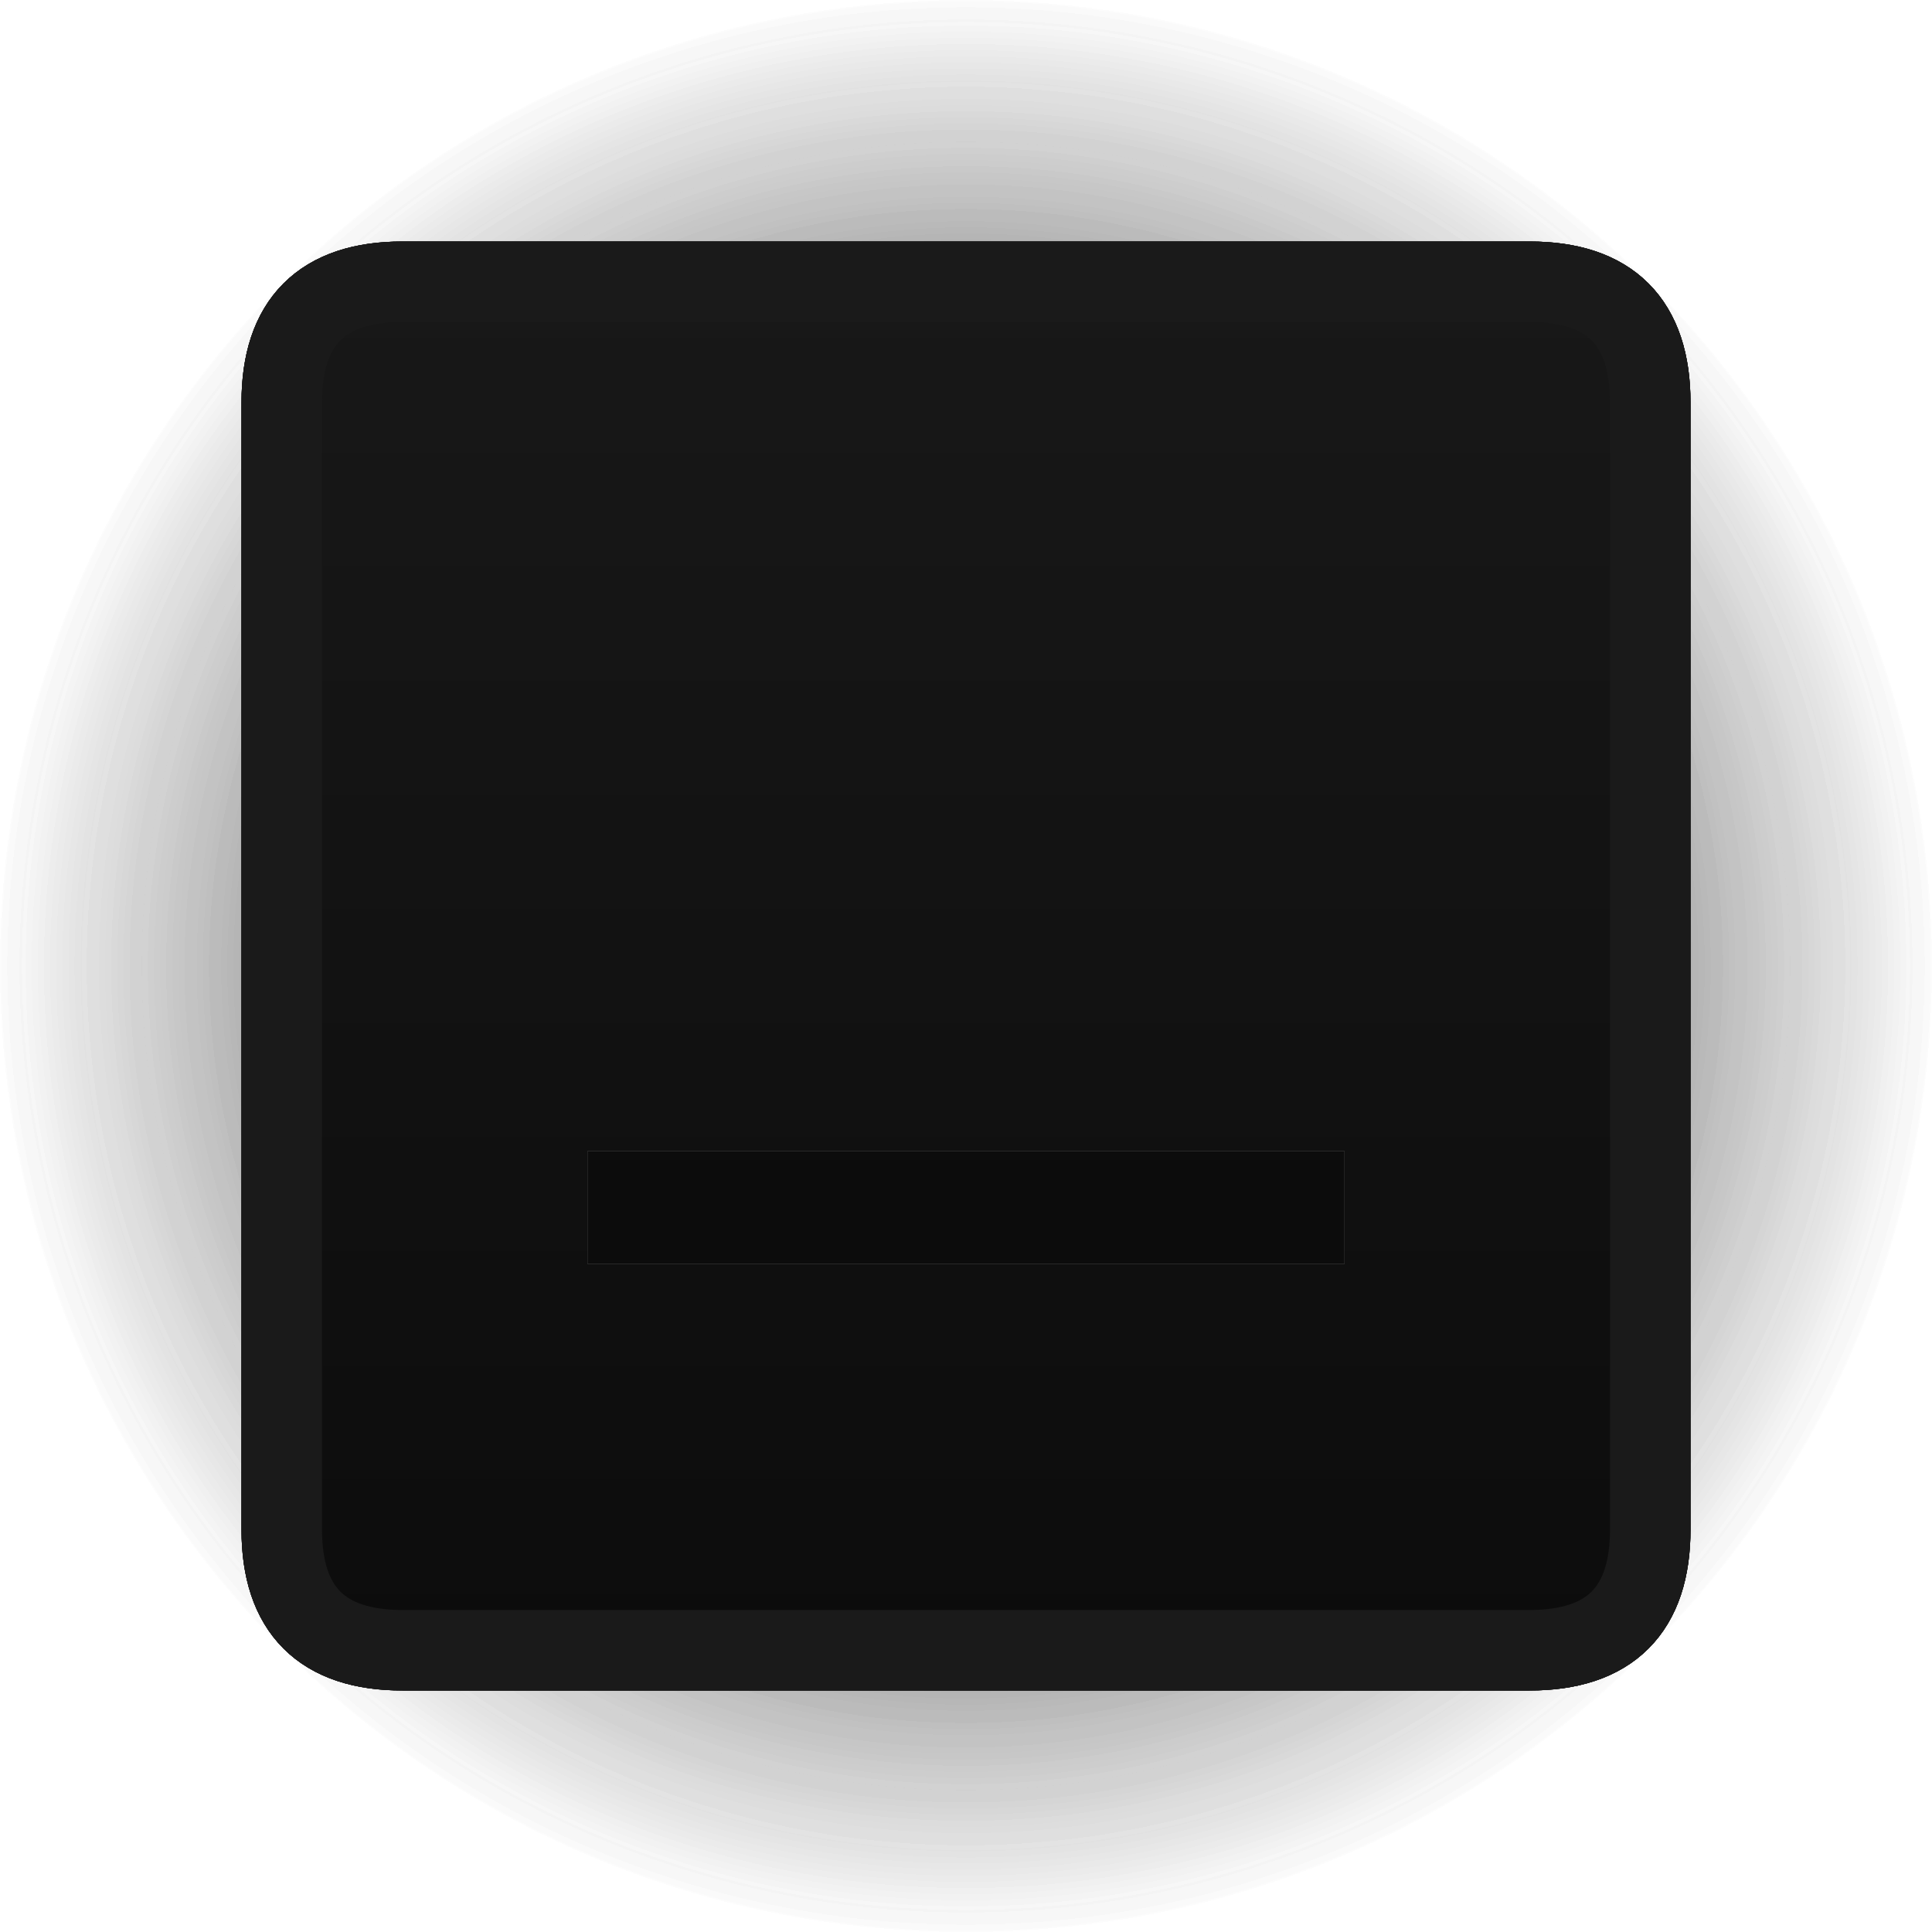
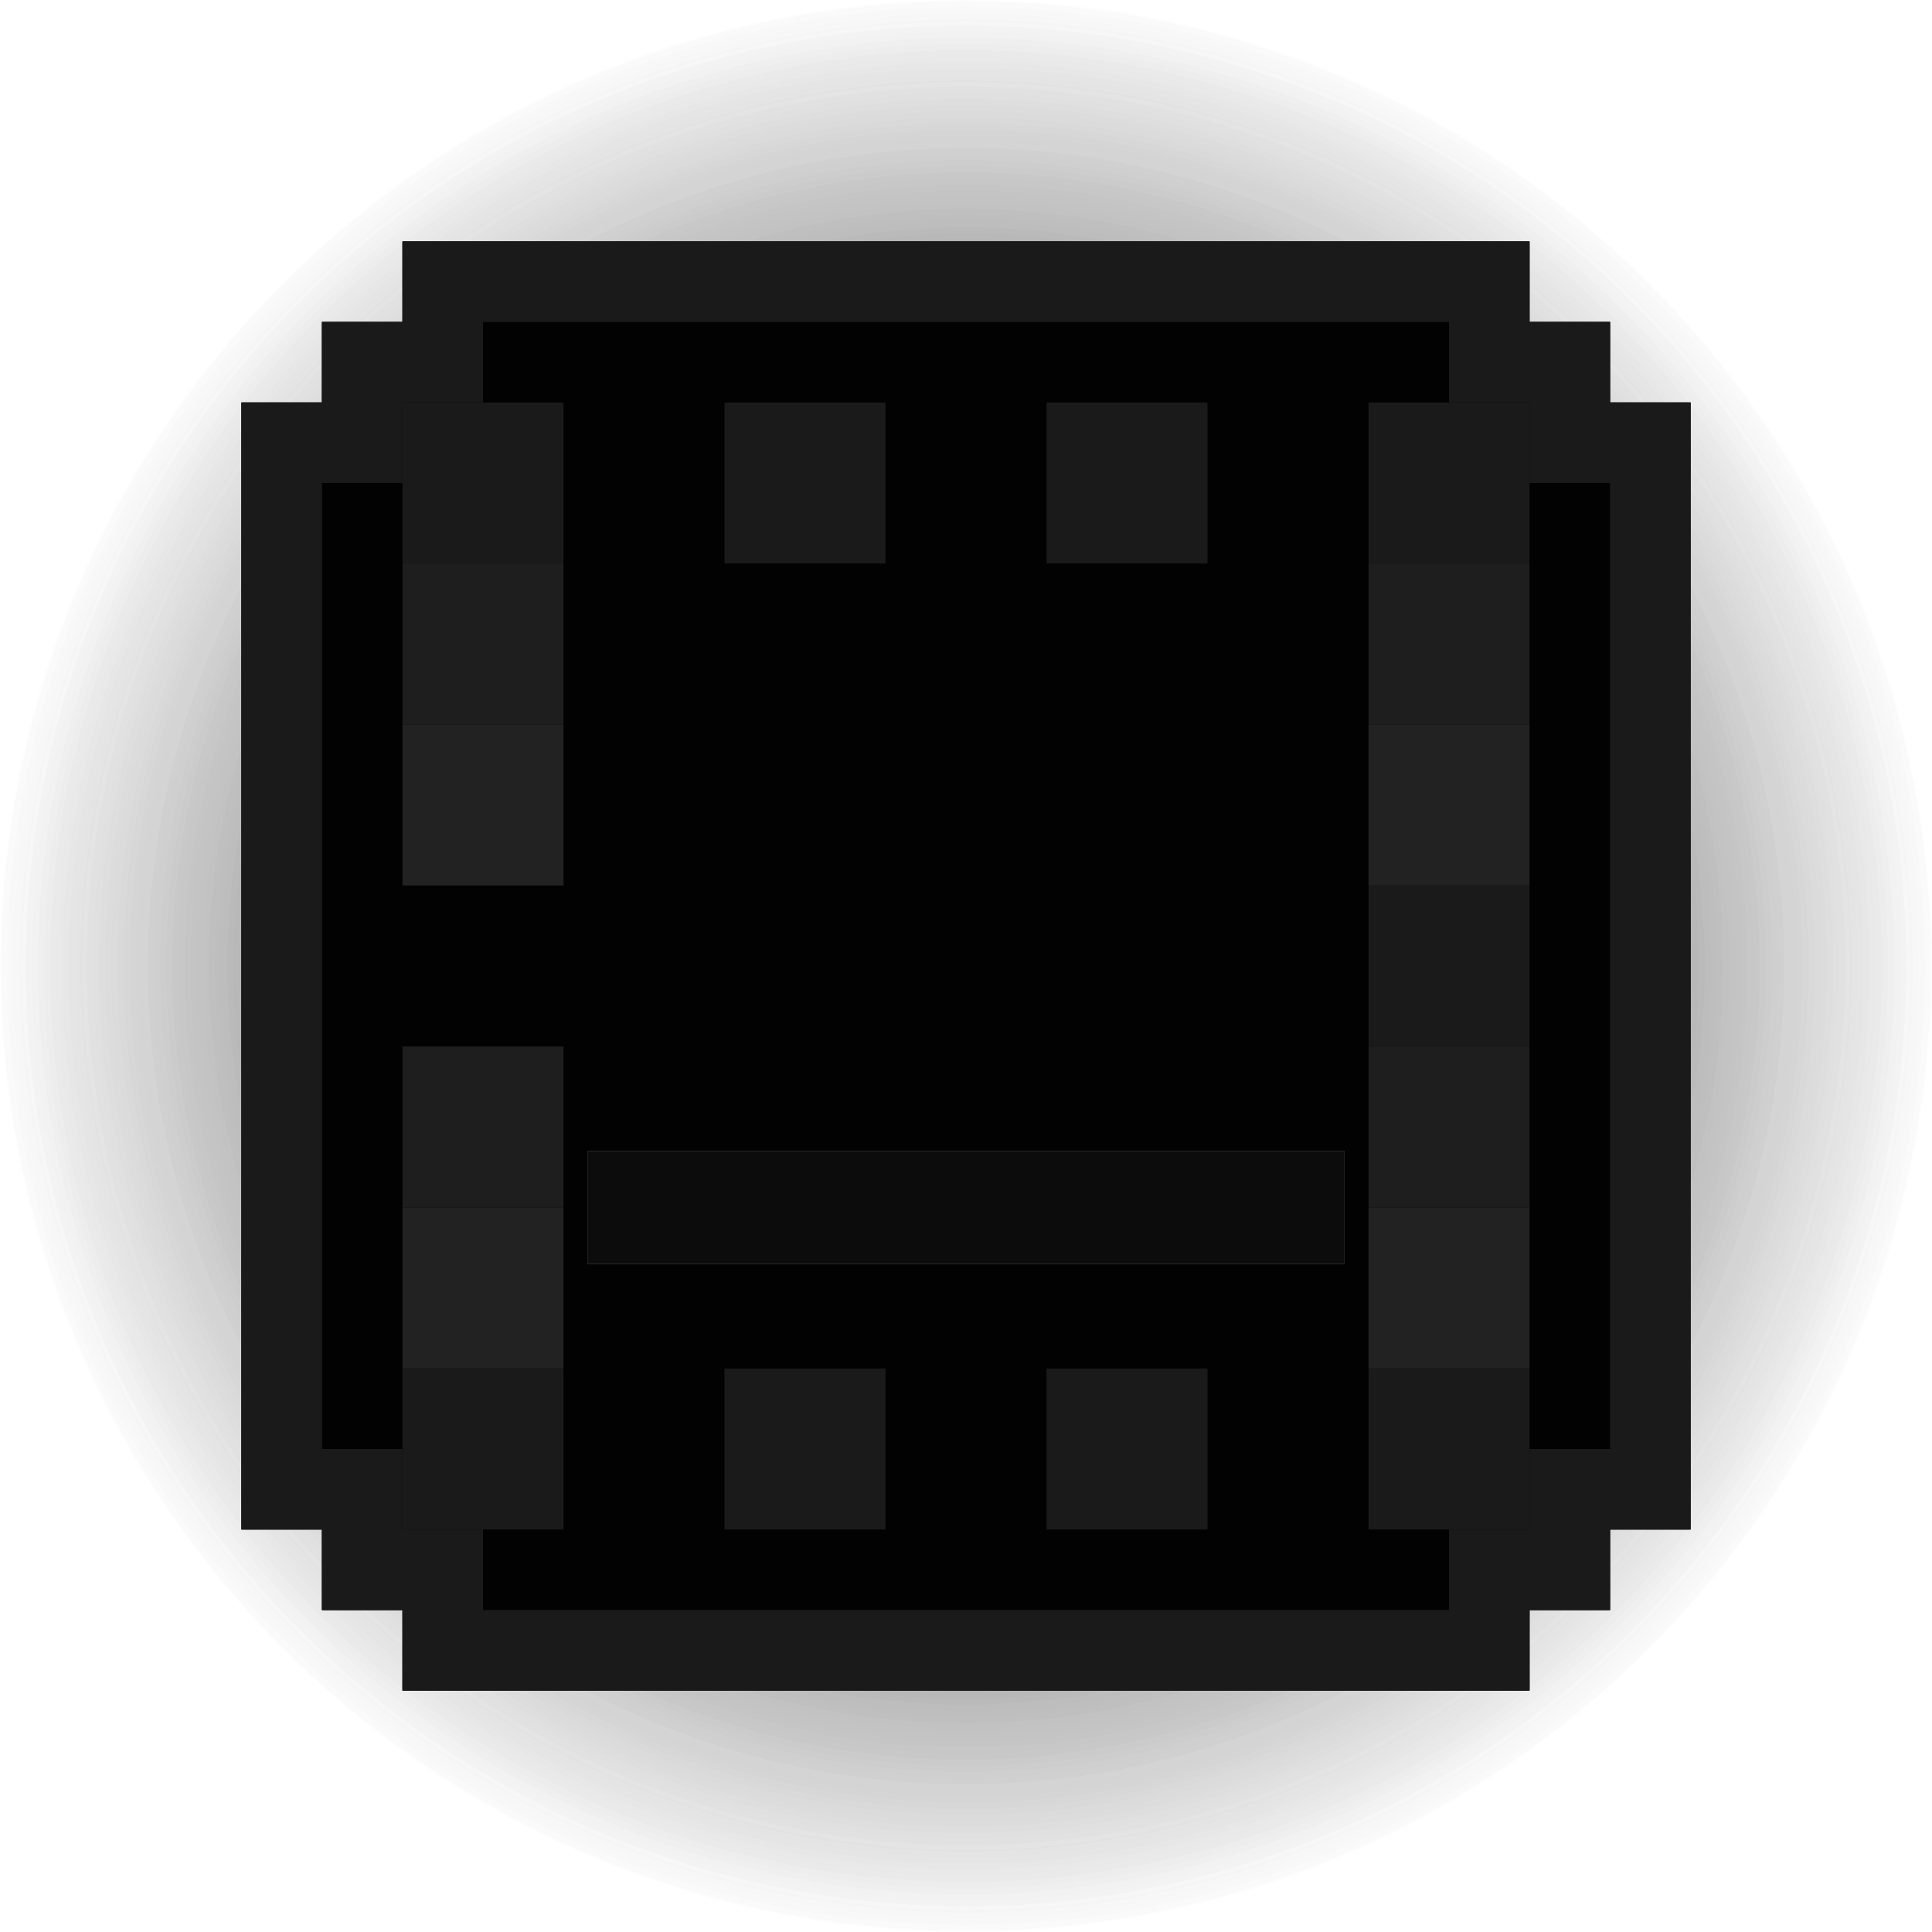
<svg xmlns="http://www.w3.org/2000/svg" width="24" height="24" viewBox="0 0 24 24">
  <defs>
    <linearGradient id="well" x1="0" y1="0" x2="0" y2="1">
      <stop offset="0" stop-color="#121212" stop-opacity="1" />
      <stop offset="1" stop-color="#0a0a0a" stop-opacity="1" />
    </linearGradient>
    <linearGradient id="wellHot" x1="0" y1="0" x2="0" y2="1">
      <stop offset="0" stop-color="#181818" stop-opacity="1" />
      <stop offset="1" stop-color="#0c0c0c" stop-opacity="1" />
    </linearGradient>
    <radialGradient id="halo" cx="0.5" cy="0.5" r="0.5">
      <stop offset="0" stop-color="#1a1a1a" stop-opacity="0.75" />
      <stop offset="0.6" stop-color="#1a1a1a" stop-opacity="0.25" />
      <stop offset="1" stop-color="#1a1a1a" stop-opacity="0" />
    </radialGradient>
  </defs>
  <g id="active-center">
    <rect x="0" y="0" width="24" height="24" fill="#000" opacity="0" />
    <path d="M8.0,15.0 L16.0,15.0" fill="none" stroke-linecap="square" stroke-linejoin="miter" stroke="#5c5c5c" stroke-width="1.4" />
  </g>
  <g id="hover-center">
    <rect x="0" y="0" width="24" height="24" fill="#000" opacity="0" />
-     <circle cx="12.0" cy="12.0" r="12.0" fill="url(#halo)" opacity="0.55" />
-     <path d="M5,3.5 L19,3.5 Q20.5,3.5 20.5,5 L20.5,19 Q20.5,20.5 19,20.5 L5,20.5 Q3.5,20.5 3.5,19 L3.5,5 Q3.5,3.5 5,3.5 Z" fill="url(#wellHot)" stroke="#1a1a1a" stroke-width="1" />
+     <circle cx="12.0" cy="12.0" r="12.0" fill="url(#halo)" opacity="0.45" />
+     <path d="M5.5,3.5 L18.5,3.5 L18.5,4.5 L19.5,4.5 L19.5,5.5 L20.5,5.5 L20.5,18.5 L19.5,18.5 L19.5,19.5 L18.5,19.5 L18.5,20.5 L5.5,20.5 L5.5,19.5 L4.5,19.5 L4.5,18.5 L3.5,18.5 L3.5,5.5 L4.5,5.5 L4.5,4.5 L5.5,4.5 Z" fill="url(#wellHot)" stroke="#1a1a1a" stroke-width="1" />
+     <rect x="5" y="5" width="2" height="2" fill="#1a1a1a" />
+     <rect x="9" y="5" width="2" height="2" fill="#1a1a1a" />
+     <rect x="13" y="5" width="2" height="2" fill="#1a1a1a" />
+     <rect x="17" y="5" width="2" height="2" fill="#1a1a1a" />
+     <rect x="5" y="9" width="2" height="2" fill="#222222" />
+     <rect x="17" y="9" width="2" height="2" fill="#222222" />
+     <rect x="17" y="11" width="2" height="2" fill="#1a1a1a" />
+     <rect x="5" y="13" width="2" height="2" fill="#1e1e1e" />
+     <rect x="17" y="13" width="2" height="2" fill="#1e1e1e" />
+     <rect x="5" y="17" width="2" height="2" fill="#1a1a1a" />
+     <rect x="9" y="17" width="2" height="2" fill="#1a1a1a" />
+     <rect x="13" y="17" width="2" height="2" fill="#1a1a1a" />
+     <rect x="17" y="17" width="2" height="2" fill="#1a1a1a" />
    <path d="M8.0,15.0 L16.0,15.0" fill="none" stroke-linecap="square" stroke-linejoin="miter" stroke="#1a1a1a" stroke-width="4" opacity="0.20" />
    <path d="M8.0,15.0 L16.0,15.0" fill="none" stroke-linecap="square" stroke-linejoin="miter" stroke="#1a1a1a" stroke-width="2.6" opacity="0.35" />
    <path d="M8.0,15.0 L16.0,15.0" fill="none" stroke-linecap="square" stroke-linejoin="miter" stroke="#d6d6d6" stroke-width="1.4" />
  </g>
  <g id="pressed-center">
    <rect x="0" y="0" width="24" height="24" fill="#000" opacity="0" />
    <circle cx="12.0" cy="12.0" r="12.0" fill="url(#halo)" opacity="0.85" />
-     <path d="M5,3.5 L19,3.5 Q20.5,3.5 20.5,5 L20.5,19 Q20.5,20.5 19,20.5 L5,20.5 Q3.5,20.5 3.5,19 L3.5,5 Q3.5,3.5 5,3.5 Z" fill="url(#wellHot)" stroke="#1a1a1a" stroke-width="1" />
+     <path d="M5.5,3.5 L18.5,3.5 L18.5,4.5 L19.5,4.5 L19.5,5.5 L20.5,5.5 L20.5,18.5 L19.5,18.5 L19.5,19.5 L18.5,19.5 L18.5,20.5 L5.5,20.5 L5.5,19.5 L4.5,19.5 L4.5,18.5 L3.5,18.5 L3.5,5.5 L4.5,5.5 L4.5,4.5 L5.5,4.5 Z" fill="#020202" stroke="#1a1a1a" stroke-width="1" />
+     <rect x="5" y="5" width="2" height="2" fill="#202020" />
+     <rect x="7" y="5" width="2" height="2" fill="#202020" />
+     <rect x="9" y="5" width="2" height="2" fill="#202020" />
+     <rect x="13" y="5" width="2" height="2" fill="#202020" />
+     <rect x="15" y="5" width="2" height="2" fill="#202020" />
+     <rect x="17" y="5" width="2" height="2" fill="#202020" />
+     <rect x="5" y="7" width="2" height="2" fill="#242424" />
+     <rect x="7" y="7" width="2" height="2" fill="#242424" />
+     <rect x="15" y="7" width="2" height="2" fill="#242424" />
+     <rect x="17" y="7" width="2" height="2" fill="#242424" />
+     <rect x="5" y="9" width="2" height="2" fill="#282828" />
+     <rect x="17" y="9" width="2" height="2" fill="#282828" />
+     <rect x="5" y="11" width="2" height="2" fill="#202020" />
+     <rect x="17" y="11" width="2" height="2" fill="#202020" />
+     <rect x="5" y="13" width="2" height="2" fill="#242424" />
+     <rect x="17" y="13" width="2" height="2" fill="#242424" />
+     <rect x="5" y="15" width="2" height="2" fill="#282828" />
+     <rect x="7" y="15" width="2" height="2" fill="#282828" />
+     <rect x="15" y="15" width="2" height="2" fill="#282828" />
+     <rect x="17" y="15" width="2" height="2" fill="#282828" />
+     <rect x="5" y="17" width="2" height="2" fill="#202020" />
+     <rect x="9" y="17" width="2" height="2" fill="#202020" />
+     <rect x="11" y="17" width="2" height="2" fill="#202020" />
+     <rect x="13" y="17" width="2" height="2" fill="#202020" />
+     <rect x="17" y="17" width="2" height="2" fill="#202020" />
    <path d="M8.0,15.0 L16.0,15.0" fill="none" stroke-linecap="square" stroke-linejoin="miter" stroke="#1a1a1a" stroke-width="4" opacity="0.20" />
    <path d="M8.0,15.0 L16.0,15.0" fill="none" stroke-linecap="square" stroke-linejoin="miter" stroke="#1a1a1a" stroke-width="2.6" opacity="0.35" />
    <path d="M8.0,15.0 L16.0,15.0" fill="none" stroke-linecap="square" stroke-linejoin="miter" stroke="#d6d6d6" stroke-width="1.4" />
  </g>
  <g id="inactive-center">
    <rect x="0" y="0" width="24" height="24" fill="#000" opacity="0" />
    <path d="M8.0,15.0 L16.0,15.0" fill="none" stroke-linecap="square" stroke-linejoin="miter" stroke="#383838" stroke-width="1.4" />
  </g>
  <g id="hover-inactive-center">
    <rect x="0" y="0" width="24" height="24" fill="#000" opacity="0" />
    <circle cx="12.0" cy="12.0" r="12.0" fill="url(#halo)" opacity="0.3" />
-     <path d="M5,3.5 L19,3.5 Q20.5,3.5 20.5,5 L20.5,19 Q20.5,20.5 19,20.5 L5,20.5 Q3.5,20.5 3.5,19 L3.5,5 Q3.5,3.5 5,3.5 Z" fill="url(#well)" stroke="#1a1a1a" stroke-width="1" />
+     <path d="M5.5,3.5 L18.5,3.5 L18.5,4.5 L19.5,4.5 L19.5,5.5 L20.5,5.5 L20.5,18.5 L19.5,18.5 L19.5,19.5 L18.5,19.5 L18.5,20.5 L5.5,20.5 L5.5,19.5 L4.5,19.5 L4.5,18.5 L3.5,18.5 L3.5,5.5 L4.5,5.5 L4.5,4.5 L5.5,4.5 Z" fill="url(#well)" stroke="#1a1a1a" stroke-width="1" />
+     <rect x="5" y="5" width="2" height="2" fill="#141414" />
+     <rect x="9" y="5" width="2" height="2" fill="#141414" />
+     <rect x="13" y="5" width="2" height="2" fill="#141414" />
+     <rect x="17" y="5" width="2" height="2" fill="#141414" />
+     <rect x="5" y="9" width="2" height="2" fill="#1c1c1c" />
+     <rect x="17" y="9" width="2" height="2" fill="#1c1c1c" />
+     <rect x="5" y="13" width="2" height="2" fill="#181818" />
+     <rect x="17" y="13" width="2" height="2" fill="#181818" />
+     <rect x="5" y="17" width="2" height="2" fill="#141414" />
+     <rect x="9" y="17" width="2" height="2" fill="#141414" />
+     <rect x="13" y="17" width="2" height="2" fill="#141414" />
+     <rect x="17" y="17" width="2" height="2" fill="#141414" />
    <path d="M8.0,15.0 L16.0,15.0" fill="none" stroke-linecap="square" stroke-linejoin="miter" stroke="#1a1a1a" stroke-width="4" opacity="0.20" />
    <path d="M8.0,15.0 L16.0,15.0" fill="none" stroke-linecap="square" stroke-linejoin="miter" stroke="#1a1a1a" stroke-width="2.6" opacity="0.35" />
    <path d="M8.0,15.0 L16.0,15.0" fill="none" stroke-linecap="square" stroke-linejoin="miter" stroke="#969696" stroke-width="1.4" />
  </g>
  <g id="pressed-inactive-center">
    <rect x="0" y="0" width="24" height="24" fill="#000" opacity="0" />
    <circle cx="12.0" cy="12.0" r="12.0" fill="url(#halo)" opacity="0.6" />
-     <path d="M5,3.5 L19,3.5 Q20.5,3.5 20.5,5 L20.5,19 Q20.5,20.5 19,20.5 L5,20.5 Q3.5,20.5 3.5,19 L3.5,5 Q3.5,3.5 5,3.5 Z" fill="url(#wellHot)" stroke="#1a1a1a" stroke-width="1" />
+     <path d="M5.5,3.5 L18.5,3.5 L18.5,4.5 L19.5,4.5 L19.5,5.5 L20.5,5.5 L20.5,18.5 L19.5,18.5 L19.5,19.5 L18.5,19.5 L18.5,20.5 L5.5,20.5 L5.5,19.5 L4.5,19.5 L4.5,18.5 L3.5,18.5 L3.5,5.5 L4.5,5.5 L4.5,4.5 L5.5,4.5 Z" fill="#020202" stroke="#1a1a1a" stroke-width="1" />
+     <rect x="5" y="5" width="2" height="2" fill="#1a1a1a" />
+     <rect x="9" y="5" width="2" height="2" fill="#1a1a1a" />
+     <rect x="13" y="5" width="2" height="2" fill="#1a1a1a" />
+     <rect x="17" y="5" width="2" height="2" fill="#1a1a1a" />
+     <rect x="5" y="7" width="2" height="2" fill="#1e1e1e" />
+     <rect x="17" y="7" width="2" height="2" fill="#1e1e1e" />
+     <rect x="5" y="9" width="2" height="2" fill="#222222" />
+     <rect x="17" y="9" width="2" height="2" fill="#222222" />
+     <rect x="17" y="11" width="2" height="2" fill="#1a1a1a" />
+     <rect x="5" y="13" width="2" height="2" fill="#1e1e1e" />
+     <rect x="17" y="13" width="2" height="2" fill="#1e1e1e" />
+     <rect x="5" y="15" width="2" height="2" fill="#222222" />
+     <rect x="17" y="15" width="2" height="2" fill="#222222" />
+     <rect x="5" y="17" width="2" height="2" fill="#1a1a1a" />
+     <rect x="9" y="17" width="2" height="2" fill="#1a1a1a" />
+     <rect x="13" y="17" width="2" height="2" fill="#1a1a1a" />
+     <rect x="17" y="17" width="2" height="2" fill="#1a1a1a" />
    <path d="M8.0,15.0 L16.0,15.0" fill="none" stroke-linecap="square" stroke-linejoin="miter" stroke="#d6d6d6" stroke-width="1.4" />
  </g>
  <g id="deactivated-center">
    <rect x="0" y="0" width="24" height="24" fill="#000" opacity="0" />
    <path d="M8.0,15.0 L16.0,15.0" fill="none" stroke-linecap="square" stroke-linejoin="miter" stroke="#111111" stroke-width="1.4" />
  </g>
  <g id="deactivated-inactive-center">
    <rect x="0" y="0" width="24" height="24" fill="#000" opacity="0" />
    <path d="M8.0,15.0 L16.0,15.0" fill="none" stroke-linecap="square" stroke-linejoin="miter" stroke="#0c0c0c" stroke-width="1.4" />
  </g>
</svg>
